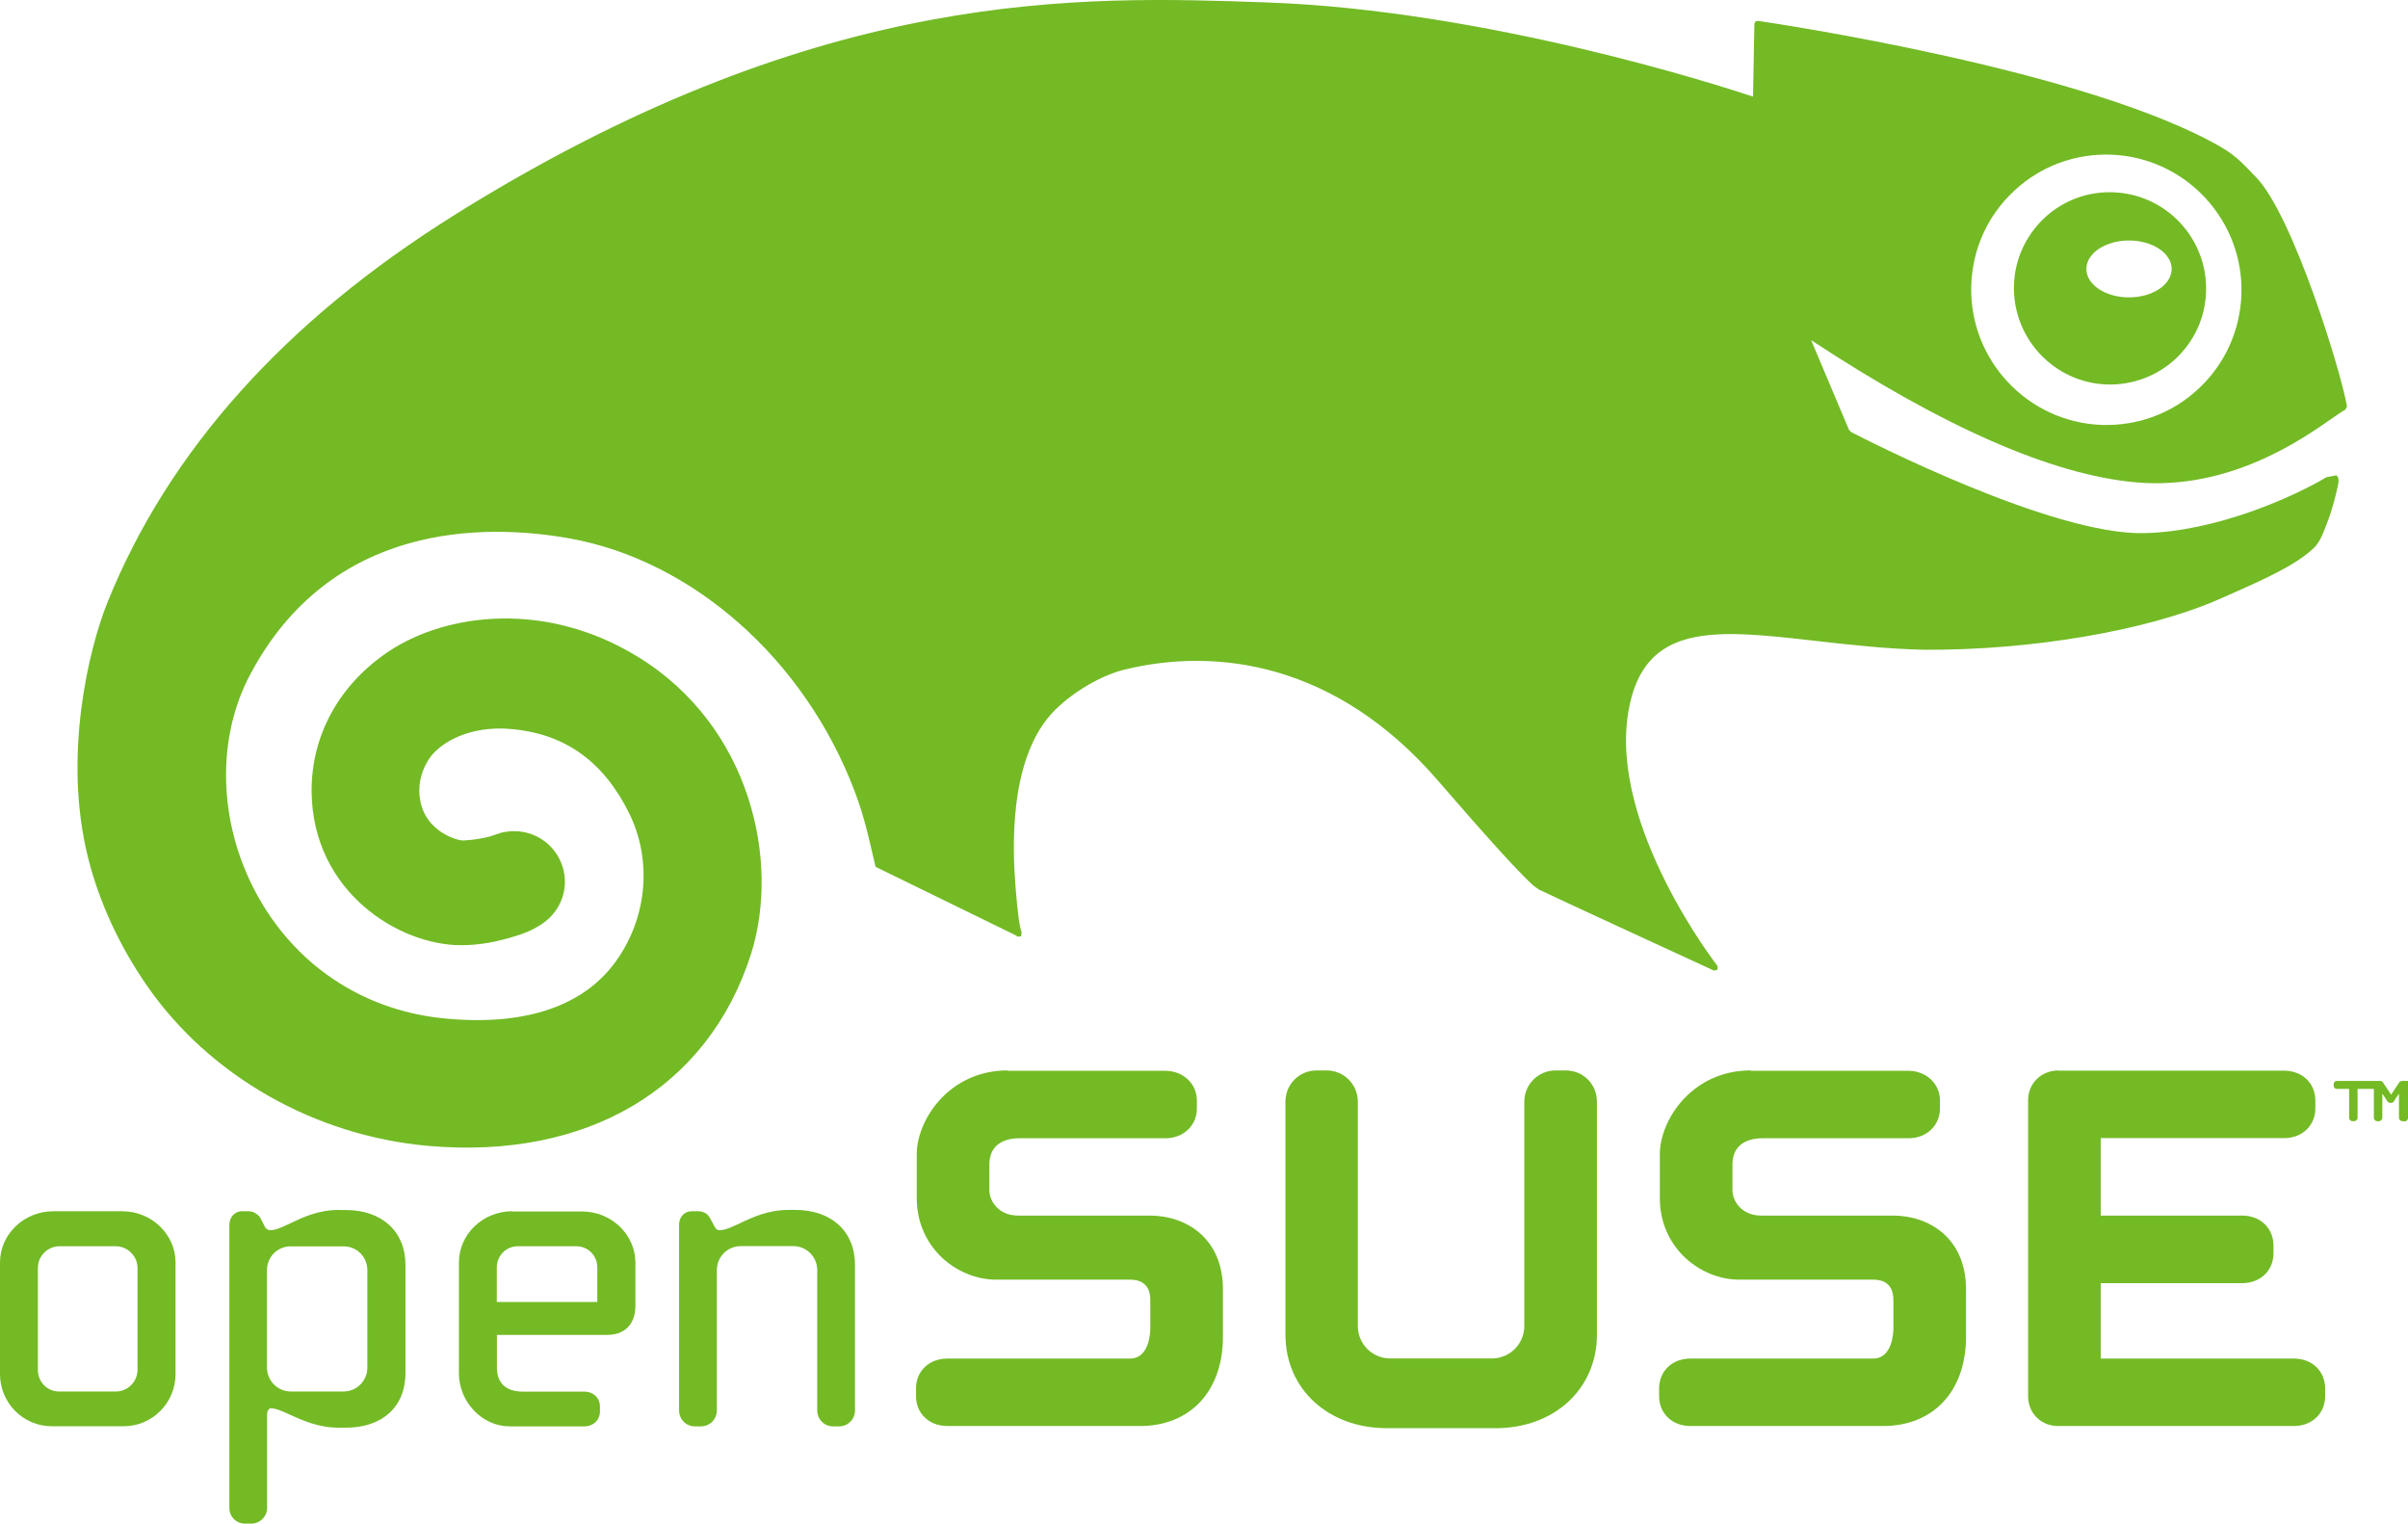
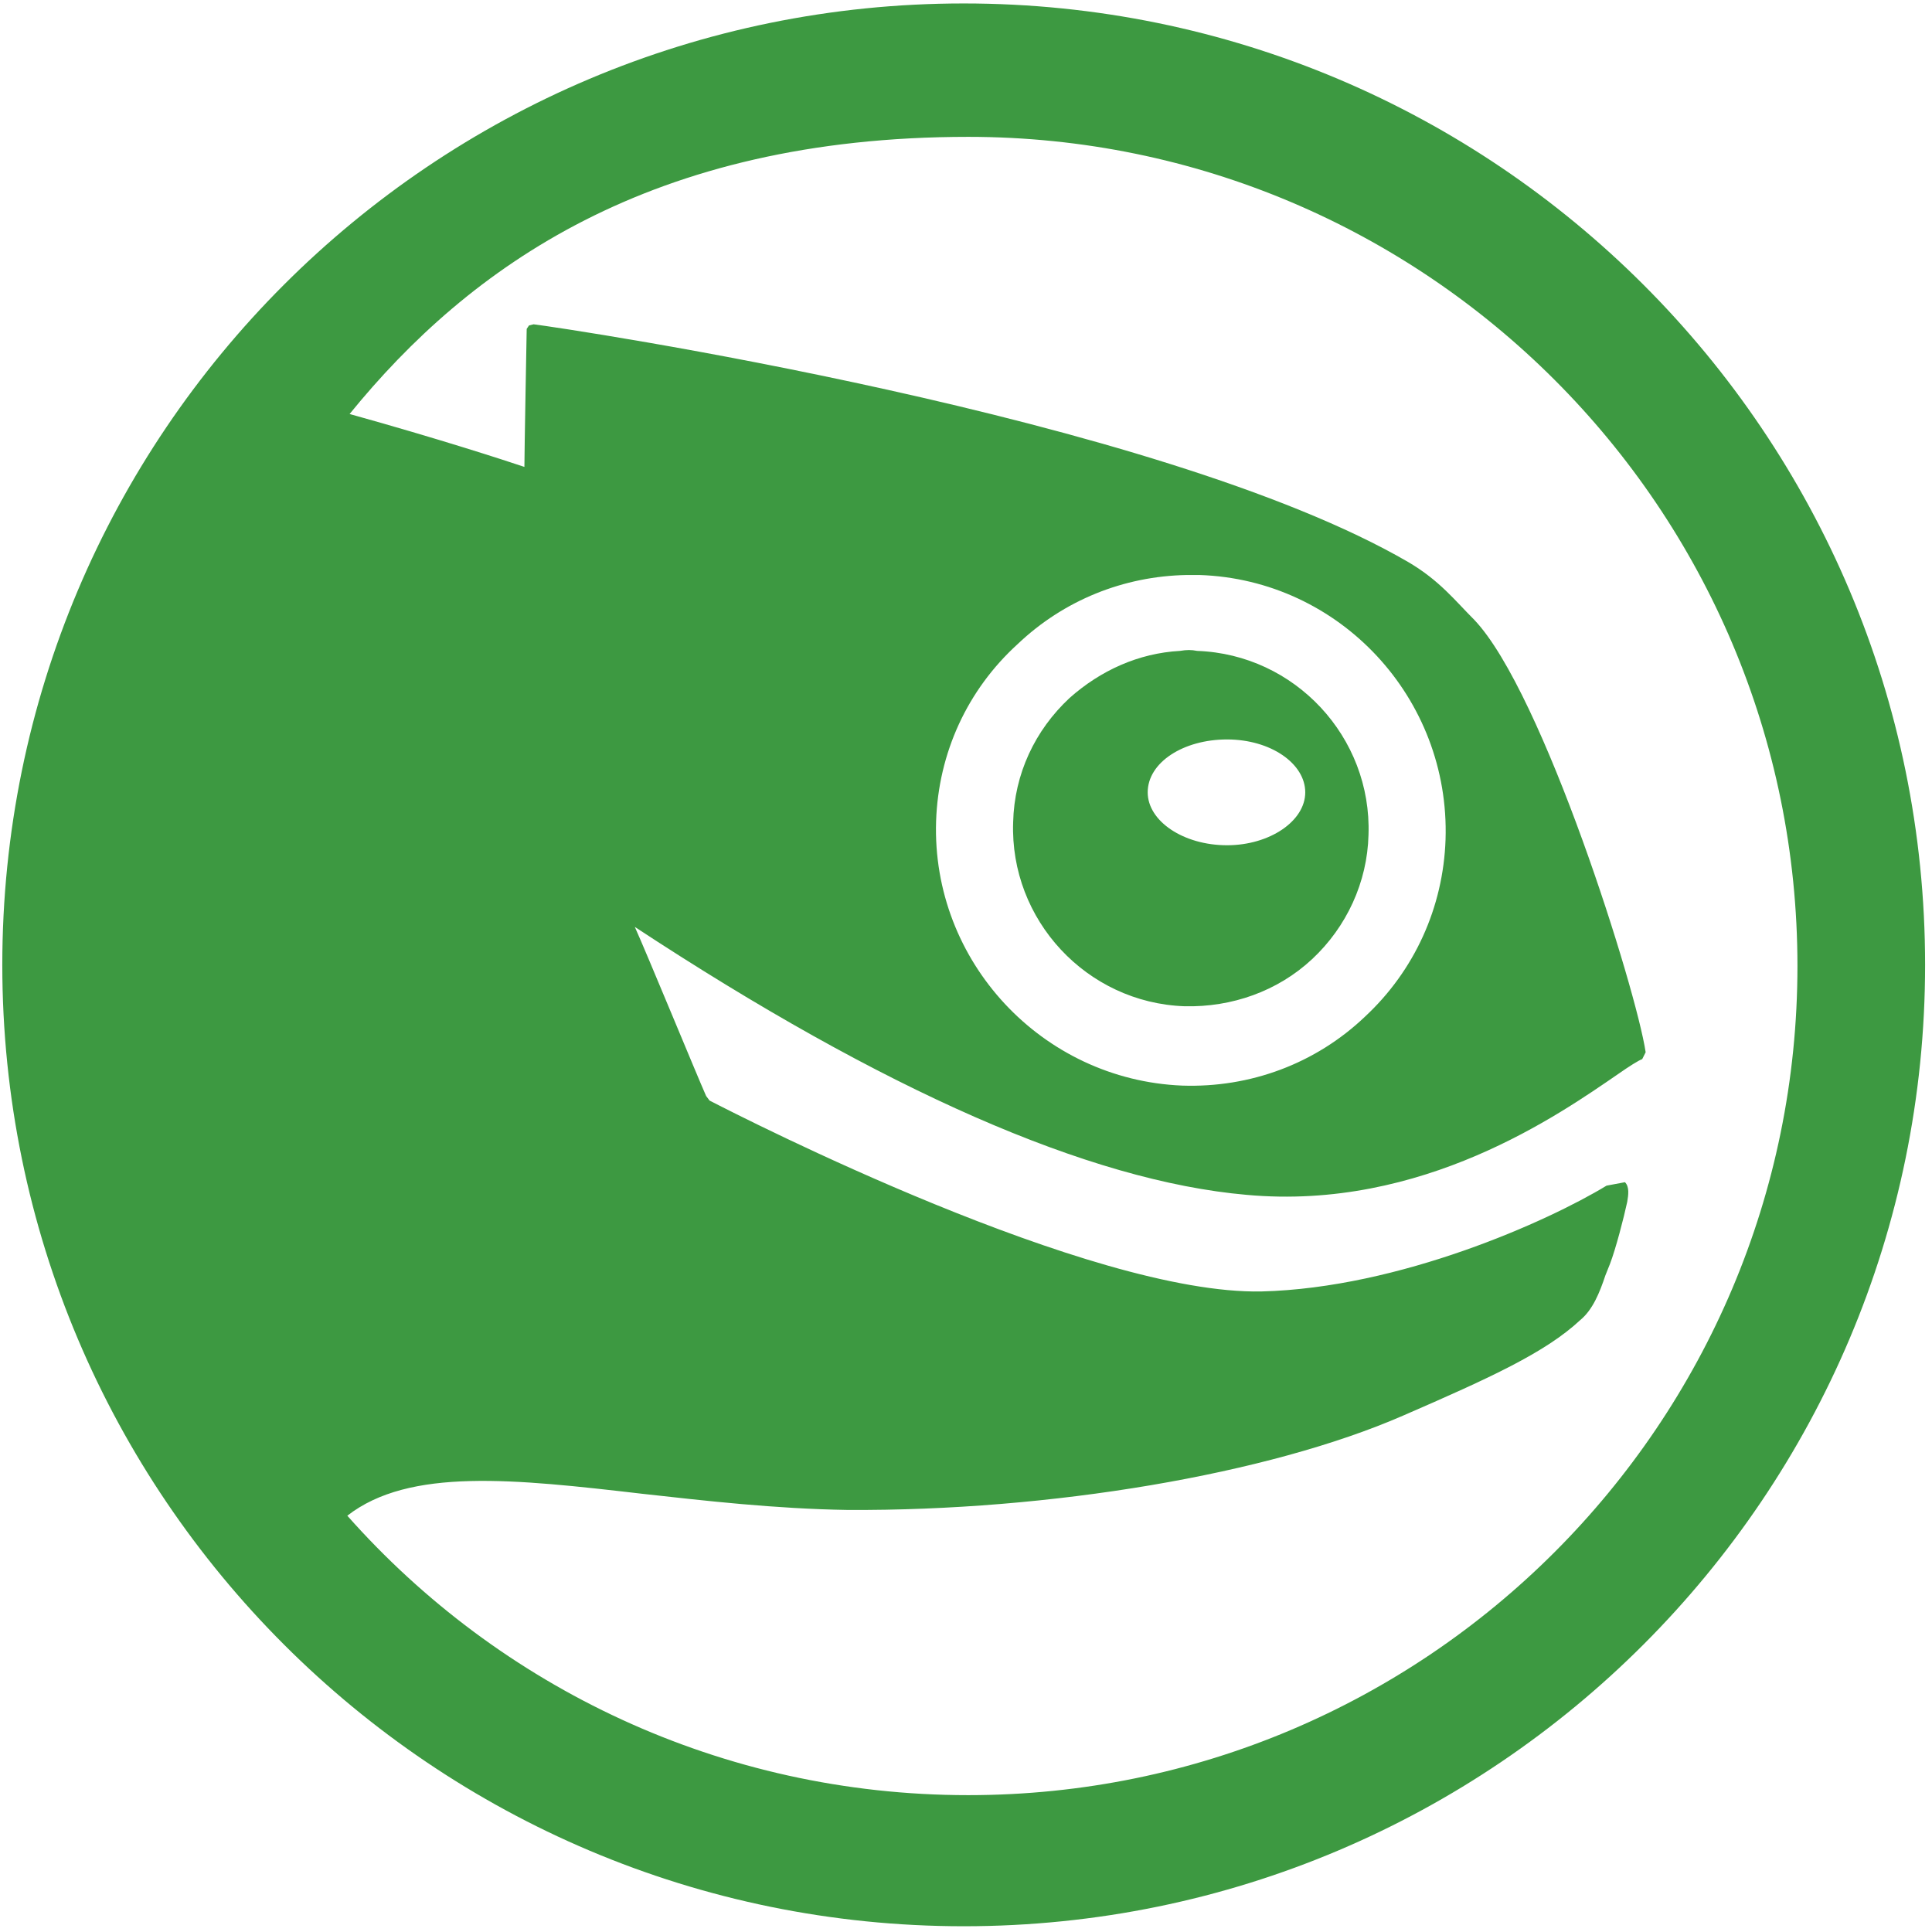
- <svg xmlns="http://www.w3.org/2000/svg" xmlns:xlink="http://www.w3.org/1999/xlink" version="1.0" width="654.571" height="414.11" id="svg2">
-   <defs id="defs27" />
-   <path d="m 572.672,104.497 c -14.389,-0.528 -25.684,-12.658 -25.204,-27.068 0.222,-6.976 3.204,-13.425 8.272,-18.186 5.088,-4.76 11.734,-7.237 18.711,-6.975 14.41,0.504 25.708,12.614 25.224,27.046 -0.218,6.954 -3.159,13.403 -8.248,18.184 -5.112,4.739 -11.758,7.217 -18.755,6.999 l 3.7e-4,0 z m 6.056,-23.67 c 6.404,0 11.601,-3.464 11.601,-7.719 0,-4.277 -5.198,-7.744 -11.601,-7.744 -6.407,0 -11.584,3.466 -11.584,7.744 0,4.255 5.177,7.719 11.584,7.719" style="fill:#73ba25;fill-rule:nonzero" id="path4" />
-   <path d="m 276.637,254.577 0.926,-0.087 0.15,-1.097 c -0.237,-0.861 -0.796,-1.635 -1.658,-12.308 -0.732,-9.446 -2.217,-35.351 10.822,-48.197 5.058,-5.013 12.781,-9.468 18.872,-10.909 24.981,-6.09 57.406,-1.872 85.098,30.146 14.289,16.546 21.303,24.098 24.81,27.476 l 1.204,1.118 1.464,1.055 c 1.14,0.645 47.594,22.033 47.594,22.033 l 0.946,-0.237 0.024,-1.01 c -0.301,-0.344 -29.434,-37.979 -24.272,-68.984 4.089,-24.701 23.754,-22.485 50.931,-19.387 8.886,1.011 18.999,2.173 29.457,2.41 29.196,0.172 60.656,-5.185 80.043,-13.664 12.544,-5.486 20.548,-9.102 25.562,-13.664 1.805,-1.484 2.751,-3.937 3.721,-6.519 l 0.669,-1.742 c 0.816,-2.088 1.999,-6.563 2.518,-8.995 0.237,-1.075 0.344,-2.238 -0.411,-2.818 l -2.688,0.495 c -8.498,5.1 -29.781,14.826 -49.704,15.213 -24.68,0.515 -74.427,-24.832 -79.612,-27.521 l -0.495,-0.58 c -1.25,-2.971 -8.716,-20.636 -10.287,-24.357 35.806,23.581 65.497,36.622 88.241,38.644 25.305,2.258 45.037,-11.554 53.471,-17.452 1.655,-1.118 2.905,-2.023 3.42,-2.215 l 0.538,-0.883 c -1.401,-8.886 -14.633,-51.92 -24.616,-62.249 -2.775,-2.84 -4.991,-5.593 -9.468,-8.219 C 567.738,18.989 481.864,6.25 477.842,5.67 l -0.689,0.194 -0.257,0.602 c 0,0 -0.324,17.816 -0.368,19.797 C 467.749,23.335 403.997,2.743 344.221,0.657 293.551,-1.129 224.33,-3.539 126.514,56.579 l -2.884,1.807 C 77.628,87.089 45.868,122.463 29.258,163.603 c -5.207,12.931 -12.221,42.131 -5.294,69.607 3.012,12.029 8.585,24.078 16.118,34.88 16.977,24.399 45.486,40.604 76.19,43.335 43.335,3.872 76.17,-15.599 87.853,-52.051 8.025,-25.153 0,-62.054 -30.769,-80.881 -25.024,-15.342 -51.964,-11.835 -67.563,-1.528 -13.555,8.993 -21.236,22.936 -21.086,38.278 0.301,27.175 23.733,41.635 40.56,41.657 4.904,0 9.811,-0.839 15.362,-2.646 1.959,-0.604 3.83,-1.334 5.874,-2.604 l 0.625,-0.408 0.408,-0.237 -0.15,0.065 c 3.851,-2.583 6.175,-6.842 6.175,-11.404 0,-1.249 -0.194,-2.518 -0.538,-3.788 -1.979,-6.864 -8.779,-11.038 -15.837,-9.747 l -0.946,0.194 -1.291,0.43 -1.872,0.625 c -3.873,0.968 -6.8,1.033 -7.402,1.053 -1.979,-0.129 -11.685,-3.032 -11.685,-13.662 l 0,-0.129 c 0.024,-3.895 1.593,-6.628 2.454,-8.112 2.99,-4.734 11.253,-9.381 22.42,-8.392 14.633,1.247 25.176,8.758 32.169,22.916 6.499,13.167 4.799,29.349 -4.368,41.225 -9.102,11.772 -25.303,16.763 -46.864,14.416 C 98.067,274.309 79.693,261.807 69.408,242.335 59.338,223.313 58.778,200.742 67.967,183.401 c 22.012,-41.528 63.56,-41.098 86.347,-37.16 33.738,5.831 64.357,32.834 77.977,68.747 2.173,5.724 3.291,10.264 4.259,14.394 l 1.464,6.218 38.104,18.612 0.518,0.366 0.001,-3.4e-4 z M 547.492,51.888 c -7.184,6.67 -11.297,15.772 -11.641,25.584 -0.665,20.225 15.215,37.267 35.438,38.021 9.856,0.322 19.193,-3.143 26.358,-9.856 7.165,-6.692 11.277,-15.772 11.641,-25.562 0.689,-20.247 -15.192,-37.31 -35.458,-38.041 -9.812,-0.322 -19.173,3.141 -26.338,9.854" style="fill:#73ba25;fill-rule:evenodd" id="path6" />
-   <path d="m 653.456,304.741 -0.426,0 c -0.492,0 -0.918,-0.426 -0.918,-0.918 l 0,-6.591 -1.443,2.197 c -0.164,0.229 -0.459,0.327 -0.721,0.327 l -0.165,0 c -0.262,0 -0.557,-0.098 -0.721,-0.327 l -1.476,-2.197 0,6.591 c 0,0.492 -0.426,0.918 -0.951,0.918 l -0.426,0 c -0.492,0 -0.918,-0.426 -0.918,-0.918 l 0,-7.871 -4.428,0 0,7.871 c 0,0.492 -0.459,0.918 -0.983,0.918 l -0.394,0 c -0.492,0 -0.918,-0.426 -0.918,-0.918 l 0,-7.871 -3.312,0 c -0.492,0 -0.886,-0.328 -0.886,-0.852 l 0,-0.459 c 0,-0.525 0.394,-0.853 0.886,-0.853 l 11.609,0 c 0.459,0 0.754,0.164 0.918,0.426 l 2.197,3.312 2.197,-3.312 c 0.164,-0.23 0.426,-0.426 0.918,-0.426 l 1.476,0 0,10.1 c 0,0.492 -0.459,0.918 -0.984,0.918" style="fill:#73ba25" id="path8" />
-   <path d="m 273.864,290.935 c -15.872,0 -24.661,13.445 -24.661,22.759 l 0,11.937 c 0,13.675 11.183,22.169 21.578,22.169 l 36.401,0 c 4.559,0 5.51,2.984 5.51,5.509 l 0,7.707 c 0,0.819 -0.131,8.232 -5.51,8.232 l -49.683,0 c -4.92,0 -8.494,3.41 -8.494,8.1 l 0,2.132 c 0,4.657 3.541,8.101 8.494,8.101 l 52.405,0 c 13.675,0 22.53,-9.511 22.53,-24.268 l 0,-12.888 c 0,-13.84 -9.969,-20.037 -19.841,-20.037 l -35.811,0 c -5.412,0 -7.838,-4.001 -7.838,-6.887 l 0,-7.084 c 0,-4.492 2.984,-7.05 8.231,-7.05 l 39.681,0 c 4.853,0 8.494,-3.476 8.494,-8.101 l 0,-2.132 c 0,-4.591 -3.706,-8.1 -8.657,-8.1 l -42.764,0" id="S" style="fill:#73ba25" />
-   <path d="m 422.848,290.935 c -4.69,0 -8.493,3.804 -8.493,8.493 l 0,60.997 c 0,4.853 -3.968,8.789 -8.789,8.789 l -27.678,0 c -4.853,0 -8.789,-3.936 -8.789,-8.789 l 0,-60.997 c 0,-4.69 -3.771,-8.493 -8.493,-8.493 l -2.689,0 c -4.722,0 -8.494,3.738 -8.494,8.493 l 0,63.325 c 0,14.725 11.576,25.416 27.547,25.416 l 29.581,0 c 15.97,0 27.547,-10.691 27.547,-25.416 l 0,-63.325 c 0,-4.755 -3.738,-8.493 -8.493,-8.493 l -2.689,0" style="fill:#73ba25" id="path11" />
-   <use transform="translate(201.995,7.1160696e-7)" xlink:href="#S" id="use13" x="0" y="0" width="100%" height="100%" />
-   <path d="m 559.599,290.935 c -4.689,0 -8.296,3.476 -8.296,8.1 l 0,80.444 c 0,4.591 3.476,8.101 8.133,8.101 l 64.112,0 c 4.92,0 8.494,-3.411 8.494,-8.101 l 0,-2.132 c 0,-4.657 -3.542,-8.1 -8.494,-8.1 0,0 -50.142,0 -52.503,0 0,-2.099 0,-18.397 0,-20.496 2.362,0 38.468,0 38.468,0 4.919,0 8.494,-3.411 8.494,-8.133 l 0,-2.099 c 0,-4.69 -3.575,-8.133 -8.494,-8.133 0,0 -36.107,0 -38.468,0 0,-2.099 0,-18.955 0,-21.054 2.362,0 49.847,0 49.847,0 4.92,0 8.494,-3.411 8.494,-8.101 l 0,-2.132 c 0,-4.69 -3.575,-8.1 -8.494,-8.1 l -61.259,0" style="fill:#73ba25" id="path15" />
-   <path d="M 14.528,329.205 C 6.526,329.205 0,335.436 0,343.143 L 0,373.478 c 0,7.805 6.296,14.167 14.036,14.167 l 19.611,0 c 7.739,0 14.069,-6.362 14.069,-14.167 l 0,-30.335 c 0,-7.674 -6.526,-13.938 -14.528,-13.938 l -18.66,0 z m -4.23,43.091 0,-27.678 c 0,-3.247 2.656,-5.904 5.903,-5.904 l 15.282,0 c 3.181,0 5.903,2.69 5.903,5.904 l 0,27.678 c 0,3.247 -2.656,5.904 -5.903,5.904 l -15.413,0 c -3.247,0 -5.772,-2.591 -5.772,-5.904" style="fill:#73ba25" id="path17" />
-   <path d="m 92.185,328.845 c -5.674,0 -9.904,2.033 -13.348,3.673 -2.066,0.983 -3.87,1.836 -5.28,1.836 -0.59,0 -1.148,-0.262 -1.443,-0.721 l -1.279,-2.493 c -0.295,-0.656 -1.607,-1.935 -3.247,-1.935 l -1.902,0 c -1.836,0 -3.345,1.64 -3.345,3.706 l 0,76.903 c 0,2.393 1.869,4.296 4.296,4.296 l 1.673,0 c 2.361,0 4.296,-1.935 4.296,-4.296 l 0,-25.514 c 0,-0.754 0.492,-1.541 0.951,-1.541 1.41,0 3.214,0.787 5.313,1.771 3.411,1.541 7.674,3.508 13.347,3.508 l 1.771,0 c 10.002,0 16.233,-5.705 16.233,-14.888 l 0,-29.351 c 0,-9.051 -6.362,-14.921 -16.233,-14.921 l -1.803,0 0,0 0,-0.033 z m -19.611,42.861 0,-26.464 c 0,-3.64 2.853,-6.494 6.493,-6.494 l 14.298,0 c 3.64,0 6.493,2.854 6.493,6.494 l 0,26.464 c 0,3.575 -2.885,6.494 -6.493,6.494 l -14.298,0 c -3.575,0 -6.493,-2.919 -6.493,-6.494" style="fill:#73ba25" id="path19" />
-   <path d="m 139.276,329.205 c -8.002,0 -14.527,6.231 -14.527,13.938 l 0,30.105 c 0,7.805 6.329,14.43 13.806,14.43 l 20.234,0 c 2.492,0 4.296,-1.706 4.296,-4.067 l 0,-1.312 c 0,-2.361 -1.804,-4.066 -4.296,-4.066 l -16.594,0 c -4.657,0 -7.117,-2.263 -7.117,-6.625 0,0 0,-7.575 0,-8.789 1.345,0 29.975,0 29.975,0 4.788,0 7.673,-2.951 7.673,-7.936 l 0,-11.675 c 0,-7.674 -6.526,-13.937 -14.527,-13.937 l -18.889,0 -0.034,-0.066 z m -4.23,15.282 c 0,-3.214 2.525,-5.772 5.772,-5.772 l 15.774,0 c 3.247,0 5.772,2.525 5.772,5.772 0,0 0,8.166 0,9.379 -1.279,0 -26.038,0 -27.317,0 0,-1.213 0,-9.379 0,-9.379" style="fill:#73ba25" id="path21" />
-   <path d="m 214.441,328.845 c -5.641,0 -9.904,2.001 -13.315,3.64 -2.132,0.983 -3.968,1.869 -5.444,1.869 -0.656,0 -0.918,-0.065 -1.41,-0.951 l -1.18,-2.164 c -0.656,-1.344 -1.803,-2.033 -3.377,-2.033 l -1.673,0 c -2,0 -3.443,1.541 -3.443,3.706 l 0,50.437 c 0,2.394 1.902,4.329 4.296,4.329 l 1.672,0 c 2.362,0 4.296,-1.935 4.296,-4.329 l 0,-38.172 c 0,-3.575 2.919,-6.494 6.494,-6.494 l 14.298,0 c 3.575,0 6.493,2.919 6.493,6.494 l 0,38.172 c 0,2.394 1.902,4.329 4.297,4.329 l 1.672,0 c 2.361,0 4.296,-1.935 4.296,-4.329 l 0,-39.582 c 0,-9.051 -6.362,-14.921 -16.233,-14.921 l -1.803,0" style="fill:#73ba25" id="path23" />
+ <svg xmlns="http://www.w3.org/2000/svg" version="1.1" id="Ebene_1" x="0px" y="0px" viewBox="-221 313 168 168" enable-background="new -221 313 168 168" xml:space="preserve">
+   <path id="path3" fill="#3D9941" d="M-137.2,313.3c-46.2,0-83.6,37.4-83.6,83.6c0,46.2,37.5,83.6,83.6,83.6  c46.2,0,83.6-37.5,83.6-83.6C-53.6,350.7-91,313.3-137.2,313.3z M-136.8,324.9c39.8,0,72.1,32.3,72.1,72.1  c0,39.8-32.3,72.1-72.1,72.1c-21.5,0-40.8-9.4-54-24.3c5.4-4.2,14.5-3.2,25.7-1.9c5.4,0.6,11.5,1.3,17.8,1.4  c17.6,0.1,36.6-3.1,48.3-8.2c7.6-3.3,12.4-5.5,15.4-8.3c1.1-0.9,1.7-2.4,2.2-3.9l0.4-1c0.5-1.3,1.2-4,1.5-5.4  c0.1-0.6,0.2-1.3-0.2-1.7l-1.6,0.3c-5.1,3.1-18,8.9-30,9.2c-14.9,0.3-44.9-15-48-16.6l-0.3-0.4c-0.8-1.8-5.2-12.5-6.2-14.7  c21.6,14.2,39.5,22.1,53.2,23.3c15.3,1.4,27.2-7,32.3-10.5c1-0.7,1.8-1.2,2.1-1.3l0.3-0.6c-0.8-5.4-8.9-31.3-14.9-37.6  c-1.7-1.7-3-3.4-5.7-5c-21.8-12.7-73.6-20.4-76.1-20.7l-0.4,0.1l-0.2,0.3c0,0-0.2,10.8-0.2,12c-1.8-0.6-7.3-2.4-15.2-4.6  C-180.2,336.2-164.4,324.9-136.8,324.9z M-117.8,363c0.4,0,0.7,0,1.1,0c12.2,0.4,21.8,10.7,21.4,23c-0.2,5.9-2.7,11.4-7,15.4  c-4.3,4.1-10,6.2-15.9,6c-12.2-0.5-21.8-10.8-21.4-23c0.2-5.9,2.7-11.4,7.1-15.4C-128.5,365.2-123.3,363.1-117.8,363z M-118.4,369.6  c-3.6,0.2-6.9,1.7-9.6,4.1c-3,2.8-4.8,6.6-4.9,10.8c-0.3,8.5,6.4,15.7,14.9,16c4.1,0.1,8.1-1.3,11.1-4.1c3-2.8,4.8-6.7,4.9-10.8  c0.3-8.5-6.4-15.7-14.9-16C-117.4,369.5-117.8,369.5-118.4,369.6L-118.4,369.6z M-114.3,377.3c3.8,0,6.8,2.1,6.8,4.6  c0,2.5-3.1,4.6-6.8,4.6c-3.8,0-6.9-2.1-6.9-4.6C-121.2,379.3-118.1,377.3-114.3,377.3z" />
</svg>
